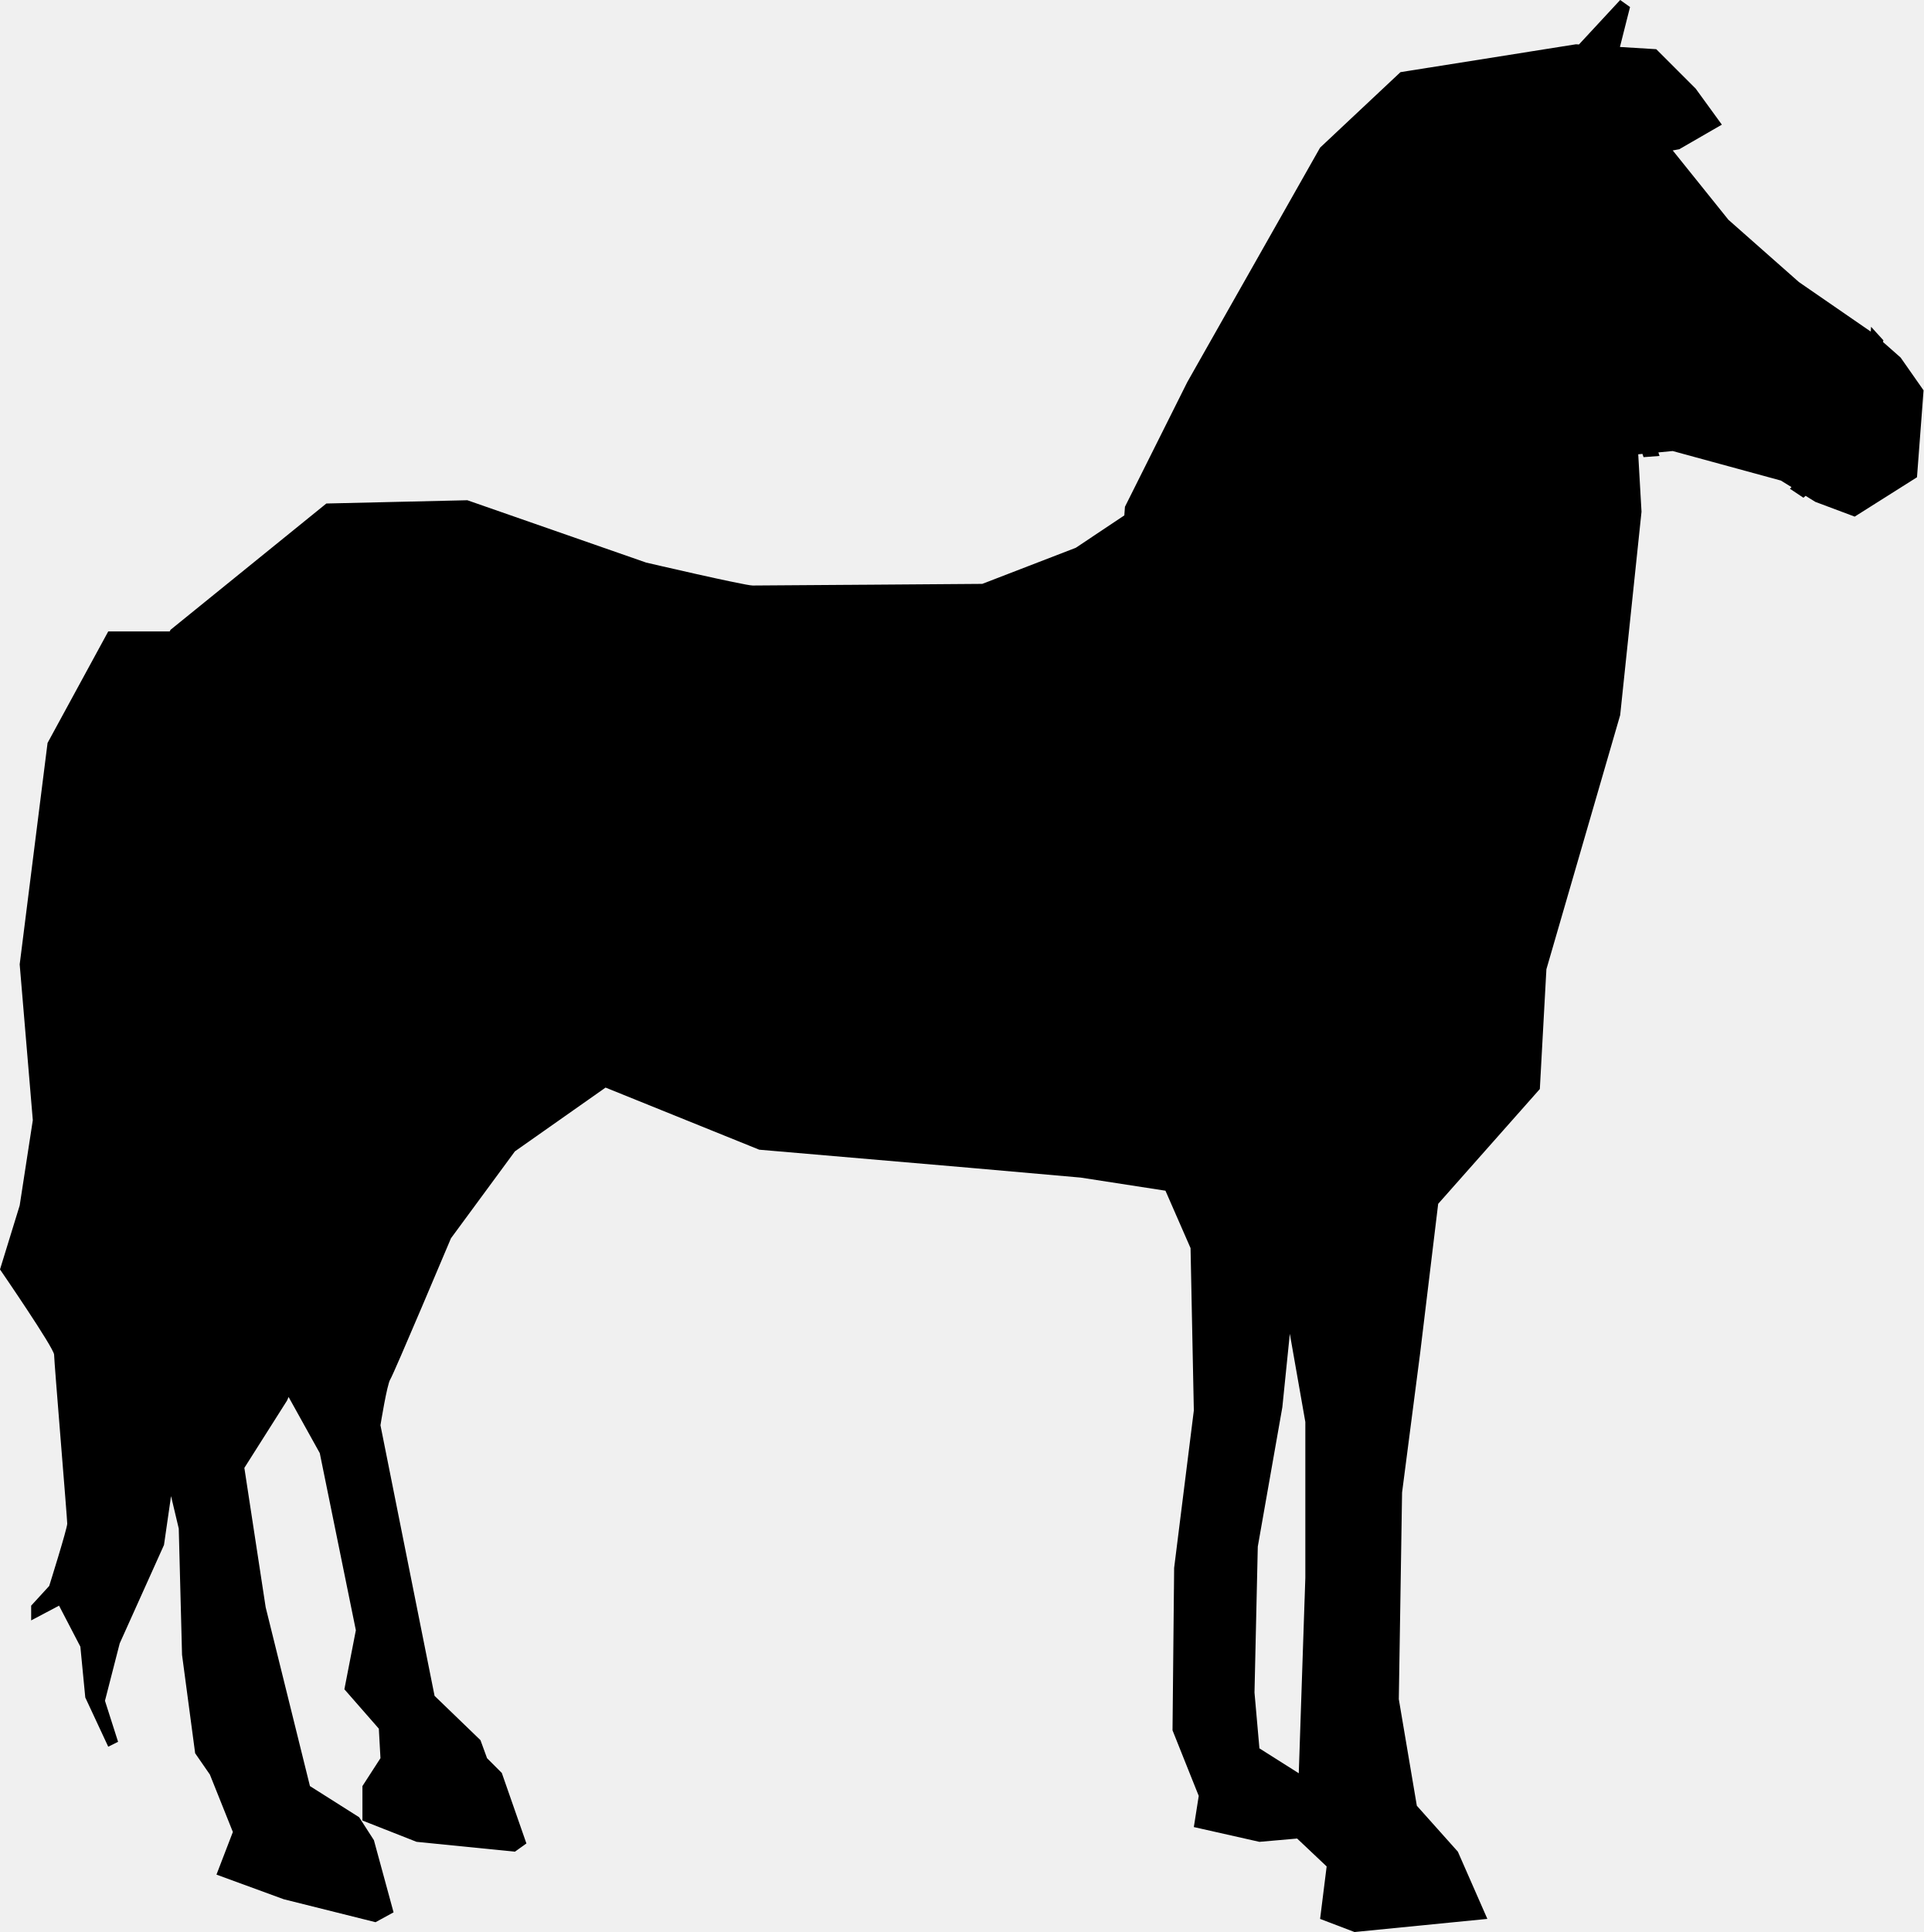
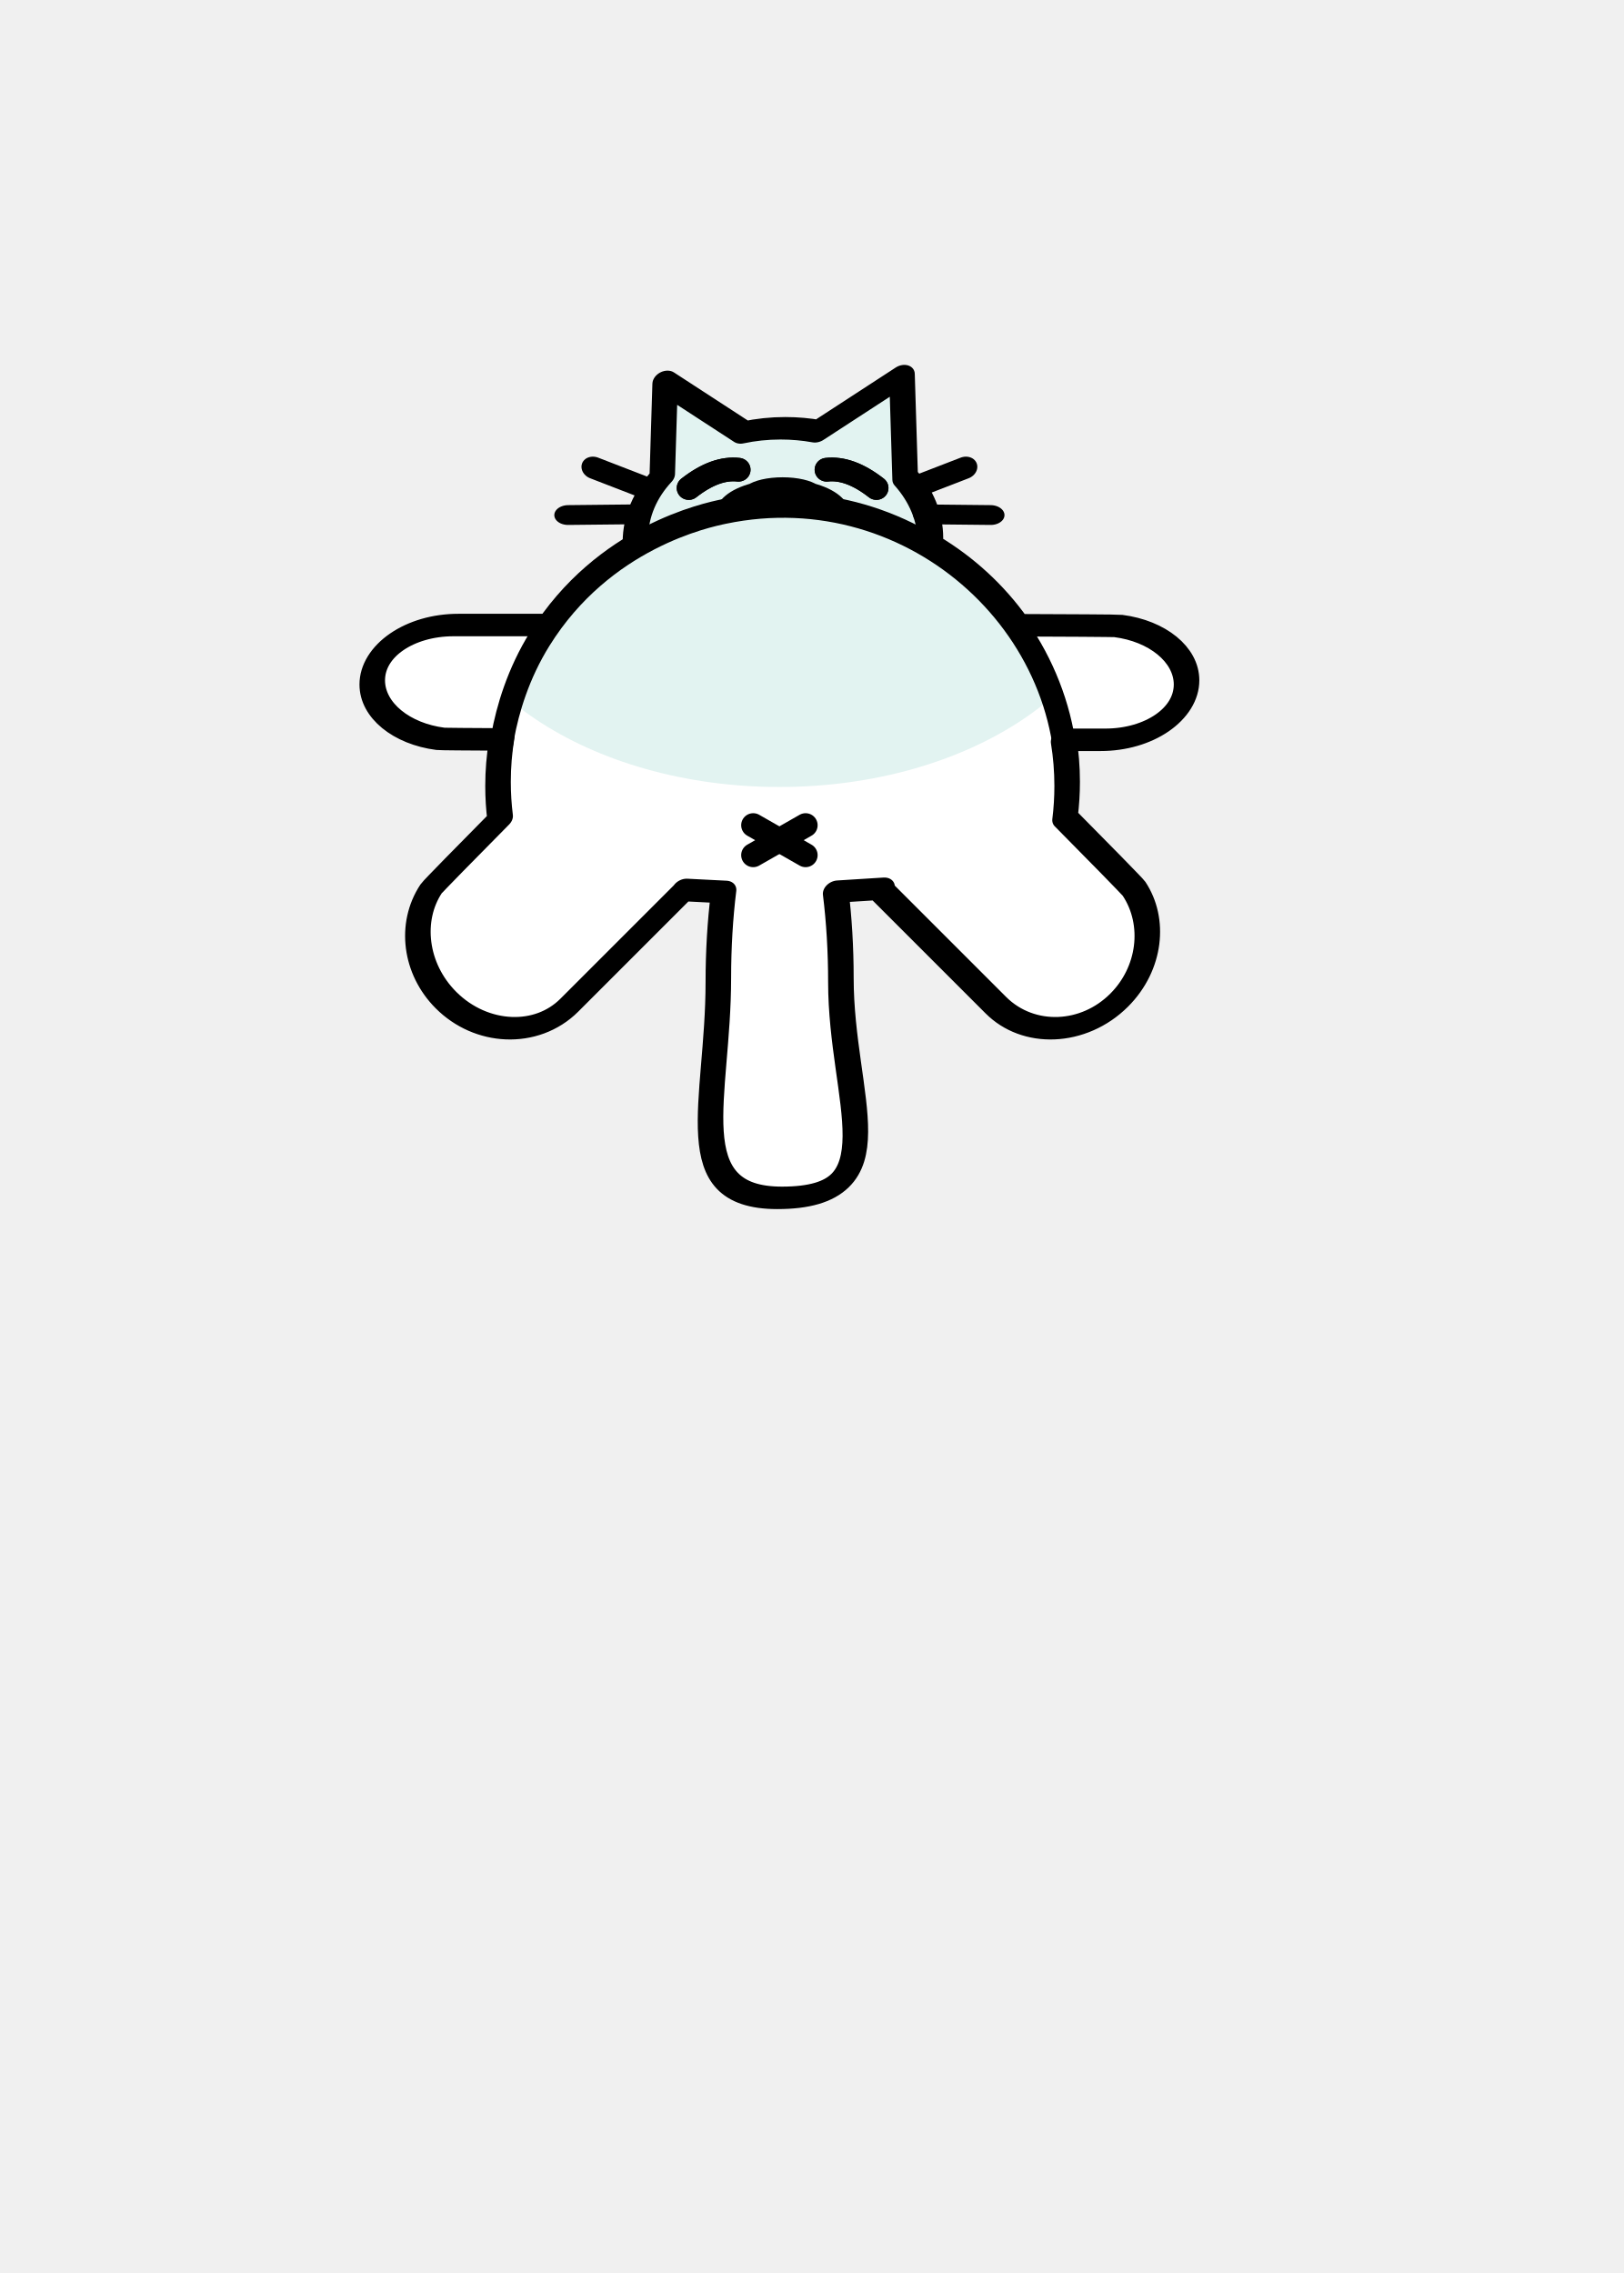
- <svg xmlns="http://www.w3.org/2000/svg" style="isolation:isolate" viewBox="4.716 1.693 89.519 89.899" width="89.519pt" height="89.899pt">
-   <path d=" M 65.431 76.073 L 65.159 84.191 L 65.159 84.206 L 63.327 83.047 L 63.098 80.451 L 63.148 78.229 L 63.148 78.229 L 63.251 73.659 L 64.394 67.172 L 64.742 63.756 L 65.464 67.859 L 65.464 75.109 L 65.432 76.072 L 65.431 76.073 Z  M 93.167 18.33 L 92.348 17.607 L 92.365 17.528 L 91.793 16.899 L 91.778 17.123 L 88.436 14.819 L 85.153 11.919 L 84.392 10.971 L 84.392 10.971 L 82.562 8.693 L 82.864 8.638 L 84.848 7.493 L 83.628 5.814 L 82.965 5.152 L 82.965 5.152 L 82.92 5.107 L 81.795 3.982 L 80.105 3.879 L 80.428 2.598 L 80.428 2.598 L 80.575 2.02 L 80.116 1.693 L 78.198 3.762 L 78.056 3.754 L 75.888 4.098 L 75.888 4.098 L 75.874 4.101 L 71.206 4.842 L 71.206 4.841 L 71.03 4.87 L 70.646 4.931 L 70.646 4.931 L 70.255 4.992 L 70.255 4.992 L 69.891 5.051 L 69.834 5.104 L 69.834 5.104 L 69.381 5.529 L 69.381 5.529 L 67.735 7.074 L 67.735 7.074 L 67.507 7.288 L 67.507 7.288 L 67.027 7.739 L 66.844 7.911 L 66.844 7.911 L 66.151 8.562 L 62.71 14.637 L 62.71 14.637 L 62.503 15.001 L 62.503 15.001 L 59.969 19.475 L 57.069 25.274 L 57.04 25.676 L 54.78 27.183 L 50.43 28.861 C 50.43 28.861 50.402 28.862 50.362 28.862 C 49.943 28.865 47.62 28.883 45.252 28.9 C 45.209 28.9 45.165 28.9 45.12 28.901 C 44.998 28.902 44.876 28.902 44.752 28.903 C 44.627 28.904 44.5 28.905 44.374 28.906 C 44.259 28.907 44.144 28.908 44.03 28.908 C 41.847 28.924 39.907 28.938 39.745 28.938 C 39.364 28.938 34.785 27.87 34.785 27.87 L 26.466 24.97 L 19.904 25.122 L 12.653 30.998 L 12.614 31.075 L 9.753 31.075 L 6.929 36.264 L 5.632 46.567 L 6.243 53.817 L 5.632 57.786 L 4.716 60.762 C 4.716 60.762 7.234 64.425 7.234 64.729 C 7.234 65.036 7.845 72.362 7.845 72.591 C 7.845 72.82 7.006 75.49 7.006 75.49 L 6.166 76.407 L 6.166 77.093 L 7.464 76.407 L 8.456 78.314 L 8.685 80.68 L 9.753 82.97 L 10.211 82.741 L 9.601 80.833 L 10.287 78.162 L 12.348 73.583 L 12.676 71.309 L 13.035 72.82 L 13.188 78.696 L 13.798 83.275 L 14.484 84.267 L 15.553 86.938 L 14.79 88.922 L 17.919 90.067 L 22.193 91.136 L 23.032 90.677 L 22.117 87.319 L 21.786 86.805 L 21.786 86.805 L 21.43 86.252 L 19.14 84.802 L 17.08 76.483 L 16.088 69.996 L 18.072 66.867 L 18.147 66.697 L 19.598 69.309 L 21.277 77.551 L 20.743 80.298 L 22.346 82.13 L 22.422 83.504 L 21.583 84.802 L 21.583 85.498 L 21.583 86.405 L 24.101 87.396 L 28.679 87.854 L 29.214 87.472 L 28.111 84.311 L 28.111 84.311 L 28.069 84.191 L 27.382 83.504 L 27.076 82.665 L 24.94 80.604 L 23.81 74.954 L 23.81 74.954 L 22.422 68.012 C 22.422 68.012 22.727 66.104 22.88 65.875 C 23.033 65.646 25.703 59.312 25.703 59.312 L 28.679 55.267 L 32.898 52.3 L 40.05 55.19 L 49.819 56.03 L 55.009 56.488 L 58.954 57.098 L 60.122 59.769 L 60.275 67.325 L 59.358 74.651 L 59.349 75.648 L 59.348 75.648 L 59.283 82.207 L 60.045 84.115 L 60.503 85.259 L 60.275 86.709 L 63.327 87.397 L 65.082 87.243 L 66.456 88.541 L 66.151 90.983 L 67.753 91.593 L 73.935 90.982 L 72.562 87.854 L 70.653 85.717 L 69.814 80.757 L 69.9 75.352 L 69.9 75.352 L 69.966 71.141 L 70.807 64.654 L 71.646 57.709 L 76.377 52.367 L 76.671 46.998 L 76.672 46.998 L 76.682 46.796 L 80.116 34.967 L 81.109 25.503 L 80.956 22.832 L 81.152 22.813 L 81.204 22.965 L 81.947 22.909 L 81.894 22.744 L 82.559 22.68 L 87.595 24.054 L 88.089 24.359 L 88.015 24.435 L 88.644 24.854 L 88.745 24.765 L 89.199 25.046 L 91.03 25.732 L 93.929 23.901 L 94.235 19.856 L 93.167 18.33 Z " fill="rgb(0,0,0)" />
+ <svg xmlns="http://www.w3.org/2000/svg" width="100%" height="100%" viewBox="0 0 3000 4200" version="1.1" xml:space="preserve" style="fill-rule:evenodd;clip-rule:evenodd;stroke-linecap:round;stroke-linejoin:round;stroke-miterlimit:1.5;">
+   <g transform="matrix(0.886321,-0.463071,0.368954,0.70618,-170.298,766.962)">
+     <path d="M625.119,1464.46C632.407,1439.93 640.984,1415.72 650.882,1391.94C663.838,1360.82 678.577,1331.6 694.87,1304.37C642.018,1269.31 598.117,1240 595.175,1237.42C535.897,1185.55 507.752,1105.91 531.761,1048.23C558.862,983.131 642.219,970.508 717.79,1020.06L870.094,1119.93C935.007,1078.4 1006.74,1054.23 1080.3,1049.31C1081.63,1045.58 1083.05,1041.89 1084.57,1038.24C1105.02,989.112 1140.22,954.214 1183.43,934.975L1268.59,744.984L1352.61,932.425C1375.79,940.508 1399.03,951.939 1421.75,966.84C1441.05,979.497 1458.93,993.969 1475.23,1009.85L1661.35,987.488L1579.76,1199.21C1590.62,1253.07 1587.46,1307.36 1567.63,1355C1565.99,1358.92 1564.27,1362.76 1562.45,1366.5C1600.9,1444.89 1625.82,1532.25 1635.63,1622.47C1712.69,1673.43 1797.68,1729.83 1801.81,1733.45C1861.09,1785.33 1889.23,1864.97 1865.23,1922.64C1838.12,1987.74 1754.77,2000.37 1679.2,1950.81L1614.79,1908.58C1606.33,1940.63 1595.71,1972.22 1582.86,2003.08C1572.96,2026.86 1562.02,2049.52 1550.15,2071.04C1575.3,2173.67 1602.16,2284.26 1602.67,2290.49C1610.27,2381.79 1561.32,2472.52 1483.07,2503.33C1394.74,2538.1 1302.32,2483.43 1276.8,2381.32L1186.77,2021.09L1190.06,2019.8L1111.53,1975.97C1093.47,2036.66 1070.69,2100.37 1044.61,2163.03C941.701,2410.24 954.78,2674.3 757.817,2545.15C591.785,2436.27 741.027,2278.65 843.933,2031.44C869.945,1968.96 898.52,1909.27 927.804,1856.11L865.205,1809.84L865.32,1810.3L578.306,1923.29C496.95,1955.32 408.407,1891.32 380.702,1780.46C356.159,1682.25 387.544,1580 451.59,1535.68C455.96,1532.66 543.63,1497.17 625.119,1464.46Z" style="fill:white;" />
+     <clipPath id="_clip1">
+       <path d="M625.119,1464.46C632.407,1439.93 640.984,1415.72 650.882,1391.94C663.838,1360.82 678.577,1331.6 694.87,1304.37C642.018,1269.31 598.117,1240 595.175,1237.42C535.897,1185.55 507.752,1105.91 531.761,1048.23C558.862,983.131 642.219,970.508 717.79,1020.06L870.094,1119.93C935.007,1078.4 1006.74,1054.23 1080.3,1049.31C1081.63,1045.58 1083.05,1041.89 1084.57,1038.24C1105.02,989.112 1140.22,954.214 1183.43,934.975L1268.59,744.984L1352.61,932.425C1375.79,940.508 1399.03,951.939 1421.75,966.84C1441.05,979.497 1458.93,993.969 1475.23,1009.85L1661.35,987.488L1579.76,1199.21C1590.62,1253.07 1587.46,1307.36 1567.63,1355C1565.99,1358.92 1564.27,1362.76 1562.45,1366.5C1600.9,1444.89 1625.82,1532.25 1635.63,1622.47C1712.69,1673.43 1797.68,1729.83 1801.81,1733.45C1861.09,1785.33 1889.23,1864.97 1865.23,1922.64C1838.12,1987.74 1754.77,2000.37 1679.2,1950.81L1614.79,1908.58C1606.33,1940.63 1595.71,1972.22 1582.86,2003.08C1572.96,2026.86 1562.02,2049.52 1550.15,2071.04C1575.3,2173.67 1602.16,2284.26 1602.67,2290.49C1610.27,2381.79 1561.32,2472.52 1483.07,2503.33C1394.74,2538.1 1302.32,2483.43 1276.8,2381.32L1186.77,2021.09L1190.06,2019.8L1111.53,1975.97C1093.47,2036.66 1070.69,2100.37 1044.61,2163.03C941.701,2410.24 954.78,2674.3 757.817,2545.15C591.785,2436.27 741.027,2278.65 843.933,2031.44C869.945,1968.96 898.52,1909.27 927.804,1856.11L865.205,1809.84L865.32,1810.3L578.306,1923.29C496.95,1955.32 408.407,1891.32 380.702,1780.46C356.159,1682.25 387.544,1580 451.59,1535.68C455.96,1532.66 543.63,1497.17 625.119,1464.46Z" />
+     </clipPath>
+     <g clip-path="url(#_clip1)">
+       <g transform="matrix(1.22104,0.800688,0.637951,-1.53252,-1165.41,1653.52)">
+         <path d="M1910.42,1370.67L1111.47,1370.67C1070.99,1323.8 1049.67,1270.63 1049.67,1216.51C1049.67,1046.34 1256.36,908.185 1510.95,908.185C1765.53,908.185 1972.22,1046.34 1972.22,1216.51C1972.22,1270.63 1950.91,1323.8 1910.42,1370.67Z" style="fill:rgb(226,243,241);" />
+       </g>
+       <g transform="matrix(-1.84721,-1.21129,-0.363059,0.872162,4367.23,2085.07)">
+         <path d="M1432.16,873.355C1416.6,883.737 1405.78,906.65 1405.78,933.221C1405.78,944.771 1407.86,956.117 1411.82,966.119L1489.97,966.119C1493.93,956.117 1496.01,944.771 1496.01,933.221C1496.01,906.65 1485.19,883.737 1469.63,873.355C1466.05,866.671 1459,862.119 1450.89,862.119C1442.79,862.119 1435.74,866.671 1432.16,873.355Z" style="stroke:black;stroke-width:28.23px;" />
+       </g>
+     </g>
+     <path d="M625.119,1464.46C632.407,1439.93 640.984,1415.72 650.882,1391.94C663.838,1360.82 678.577,1331.6 694.87,1304.37C642.018,1269.31 598.117,1240 595.175,1237.42C535.897,1185.55 507.752,1105.91 531.761,1048.23C558.862,983.131 642.219,970.508 717.79,1020.06L870.094,1119.93C935.007,1078.4 1006.74,1054.23 1080.3,1049.31C1081.63,1045.58 1083.05,1041.89 1084.57,1038.24C1105.02,989.112 1140.22,954.214 1183.43,934.975L1268.59,744.984L1352.61,932.425C1375.79,940.508 1399.03,951.939 1421.75,966.84C1441.05,979.497 1458.93,993.969 1475.23,1009.85L1661.35,987.488L1579.76,1199.21C1590.62,1253.07 1587.46,1307.36 1567.63,1355C1565.99,1358.92 1564.27,1362.76 1562.45,1366.5C1600.9,1444.89 1625.82,1532.25 1635.63,1622.47C1712.69,1673.43 1797.68,1729.83 1801.81,1733.45C1861.09,1785.33 1889.23,1864.97 1865.23,1922.64C1838.12,1987.74 1754.77,2000.37 1679.2,1950.81L1614.79,1908.58C1606.33,1940.63 1595.71,1972.22 1582.86,2003.08C1572.96,2026.86 1562.02,2049.52 1550.15,2071.04C1575.3,2173.67 1602.16,2284.26 1602.67,2290.49C1610.27,2381.79 1561.32,2472.52 1483.07,2503.33C1394.74,2538.1 1302.32,2483.43 1276.8,2381.32L1186.77,2021.09L1190.06,2019.8L1111.53,1975.97C1093.47,2036.66 1070.69,2100.37 1044.61,2163.03C941.701,2410.24 954.78,2674.3 757.817,2545.15C591.785,2436.27 741.027,2278.65 843.933,2031.44C869.945,1968.96 898.52,1909.27 927.804,1856.11L865.205,1809.84L865.32,1810.3L578.306,1923.29C496.95,1955.32 408.407,1891.32 380.702,1780.46C356.159,1682.25 387.544,1580 451.59,1535.68C455.96,1532.66 543.63,1497.17 625.119,1464.46Z" style="fill:none;stroke:black;stroke-width:49.16px;" />
+   </g>
+   <g transform="matrix(0.994253,0,0,1.06558,-67.0247,-274.378)">
+     <path d="M2046.42,1676.95C2090.39,1353.75 1768.68,1075.2 1412.94,1144.44C1380.96,1150.67 1188.87,1188.05 1070.65,1365.15C989.528,1486.68 993.32,1612.57 992.885,1616.87" style="fill:none;" />
+     <clipPath id="_clip2">
+       <path d="M2046.42,1676.95C2090.39,1353.75 1768.68,1075.2 1412.94,1144.44C1380.96,1150.67 1188.87,1188.05 1070.65,1365.15C989.528,1486.68 993.32,1612.57 992.885,1616.87" />
+     </clipPath>
+     <g clip-path="url(#_clip2)">
+       <g transform="matrix(1.38562,0,0,-1.29287,-577.849,2796.35)">
+         <path d="M1910.42,1370.67L1111.47,1370.67C1070.99,1323.8 1049.67,1270.63 1049.67,1216.51C1049.67,1046.34 1256.36,908.185 1510.95,908.185C1765.53,908.185 1972.22,1046.34 1972.22,1216.51C1972.22,1270.63 1950.91,1323.8 1910.42,1370.67Z" style="fill:rgb(226,243,241);" />
+       </g>
+     </g>
+     <path d="M2046.42,1676.95C2090.39,1353.75 1768.68,1075.2 1412.94,1144.44C1380.96,1150.67 1188.87,1188.05 1070.65,1365.15C989.528,1486.68 993.32,1612.57 992.885,1616.87" style="fill:none;stroke:black;stroke-width:43.13px;" />
+   </g>
+   <g transform="matrix(1,0,0,0.984539,-8.03217,-9.56279)">
+     <g>
+       <g transform="matrix(-0.936785,-0.349904,-0.349904,0.936785,3111.85,520.714)">
+         <path d="M1249.06,898.76C1289.68,885.539 1322.08,885.989 1347.09,898.76" style="fill:none;stroke:black;stroke-width:44.56px;" />
+       </g>
+       <g transform="matrix(0.936785,-0.349904,0.349904,0.936785,-203.977,520.714)">
+         <path d="M1249.06,898.76C1289.68,885.539 1322.08,885.989 1347.09,898.76" style="fill:none;stroke:black;stroke-width:44.56px;" />
+       </g>
+     </g>
+     <g>
+       <g transform="matrix(-0.936785,-0.349904,-0.349904,0.936785,3111.85,520.714)">
+         <path d="M1249.06,898.76C1289.68,885.539 1322.08,885.989 1347.09,898.76" style="fill:none;stroke:black;stroke-width:44.56px;" />
+       </g>
+       <g transform="matrix(0.936785,-0.349904,0.349904,0.936785,-203.977,520.714)">
+         <path d="M1249.06,898.76C1289.68,885.539 1322.08,885.989 1347.09,898.76" style="fill:none;stroke:black;stroke-width:44.56px;" />
+       </g>
+     </g>
+   </g>
+   <g transform="matrix(1,0,0,1,-4.44572,0)">
+     <g transform="matrix(1.09122,0.421572,-0.360372,0.932809,731.679,-175.076)">
+       <path d="M615.791,836.37L700.296,836.37" style="fill:none;stroke:black;stroke-width:40.84px;" />
+     </g>
+     <g transform="matrix(1.39525,-0.0147462,0.0105683,0.999944,186.102,124.43)">
+       <path d="M615.791,836.37L700.296,836.37" style="fill:none;stroke:black;stroke-width:36.61px;" />
+     </g>
+     <g transform="matrix(-1.09122,0.421572,0.360372,0.932809,2157.23,-175.076)">
+       <path d="M615.791,836.37L700.296,836.37" style="fill:none;stroke:black;stroke-width:40.84px;" />
+     </g>
+     <g transform="matrix(-1.39525,-0.0147462,-0.0105683,0.999944,2702.81,124.43)">
+       <path d="M615.791,836.37L700.296,836.37" style="fill:none;stroke:black;stroke-width:36.61px;" />
+     </g>
+   </g>
+   <g transform="matrix(1,0,0,1,79.9753,58.1877)">
+     <path d="M1311.64,1466.65C1343.9,1485.07 1376.17,1503.49 1408.43,1521.92" style="stroke:black;stroke-width:44.44px;" />
+   </g>
+   <g transform="matrix(-1,0,0,1,2800.04,58.1877)">
+     <path d="M1311.64,1466.65C1343.9,1485.07 1376.17,1503.49 1408.43,1521.92" style="stroke:black;stroke-width:44.44px;" />
+   </g>
</svg>
